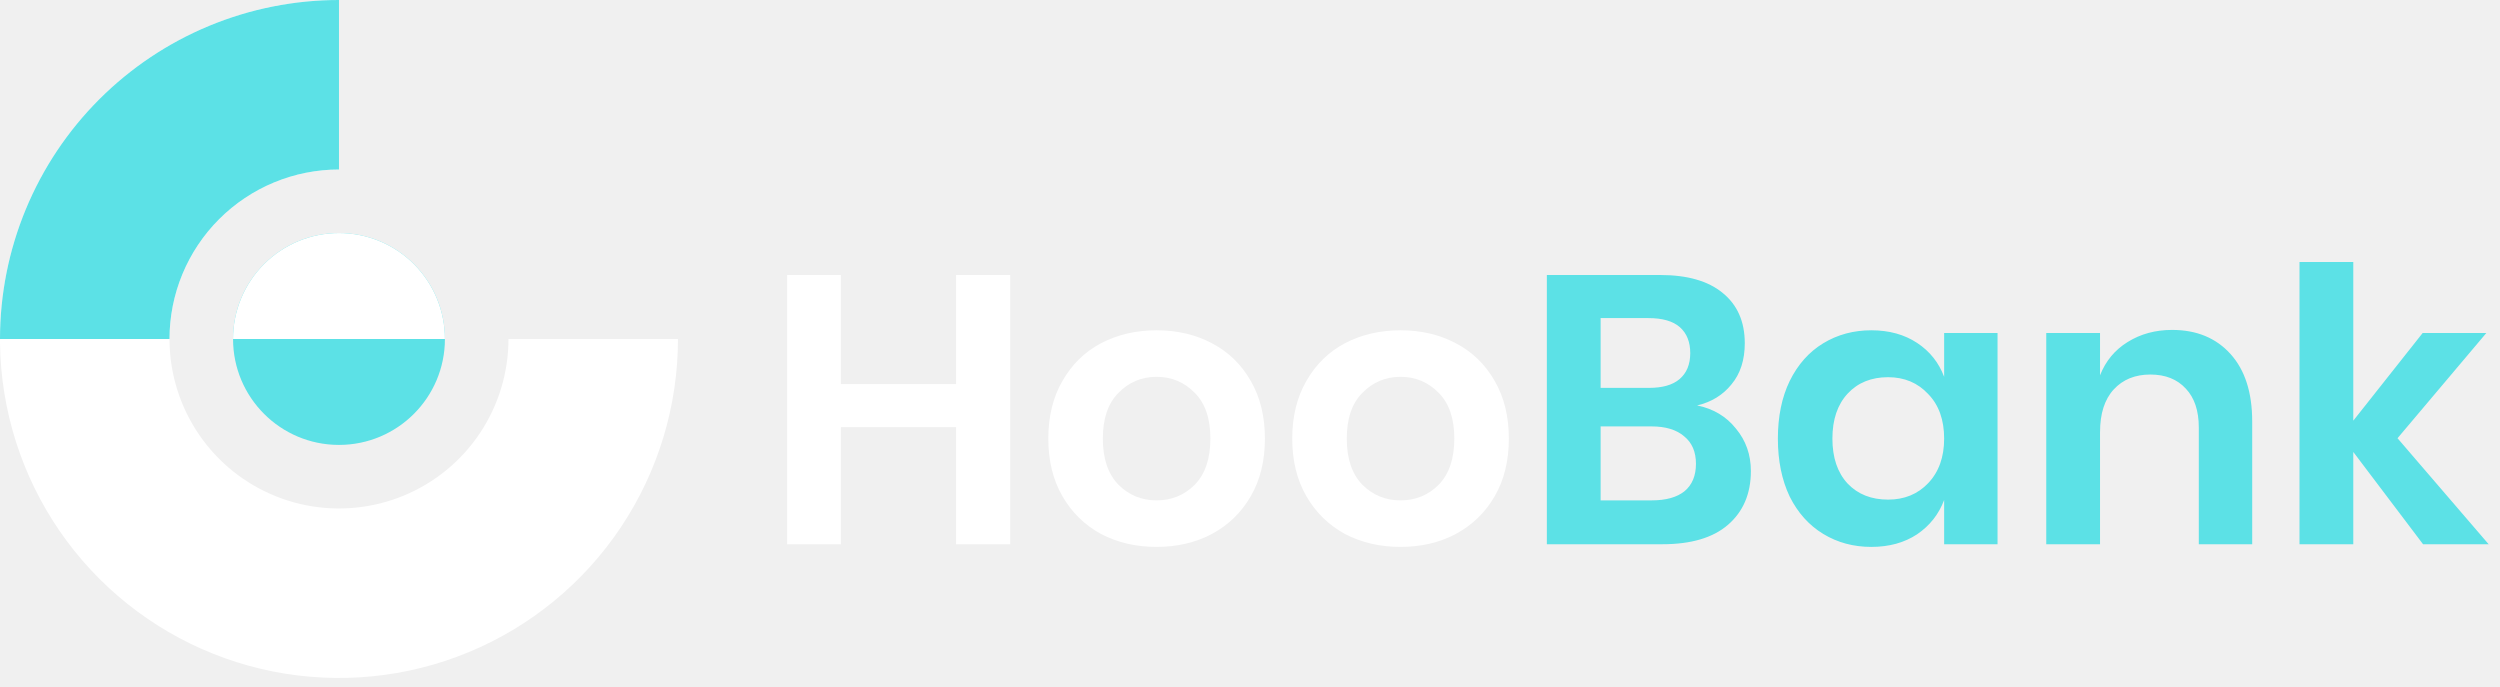
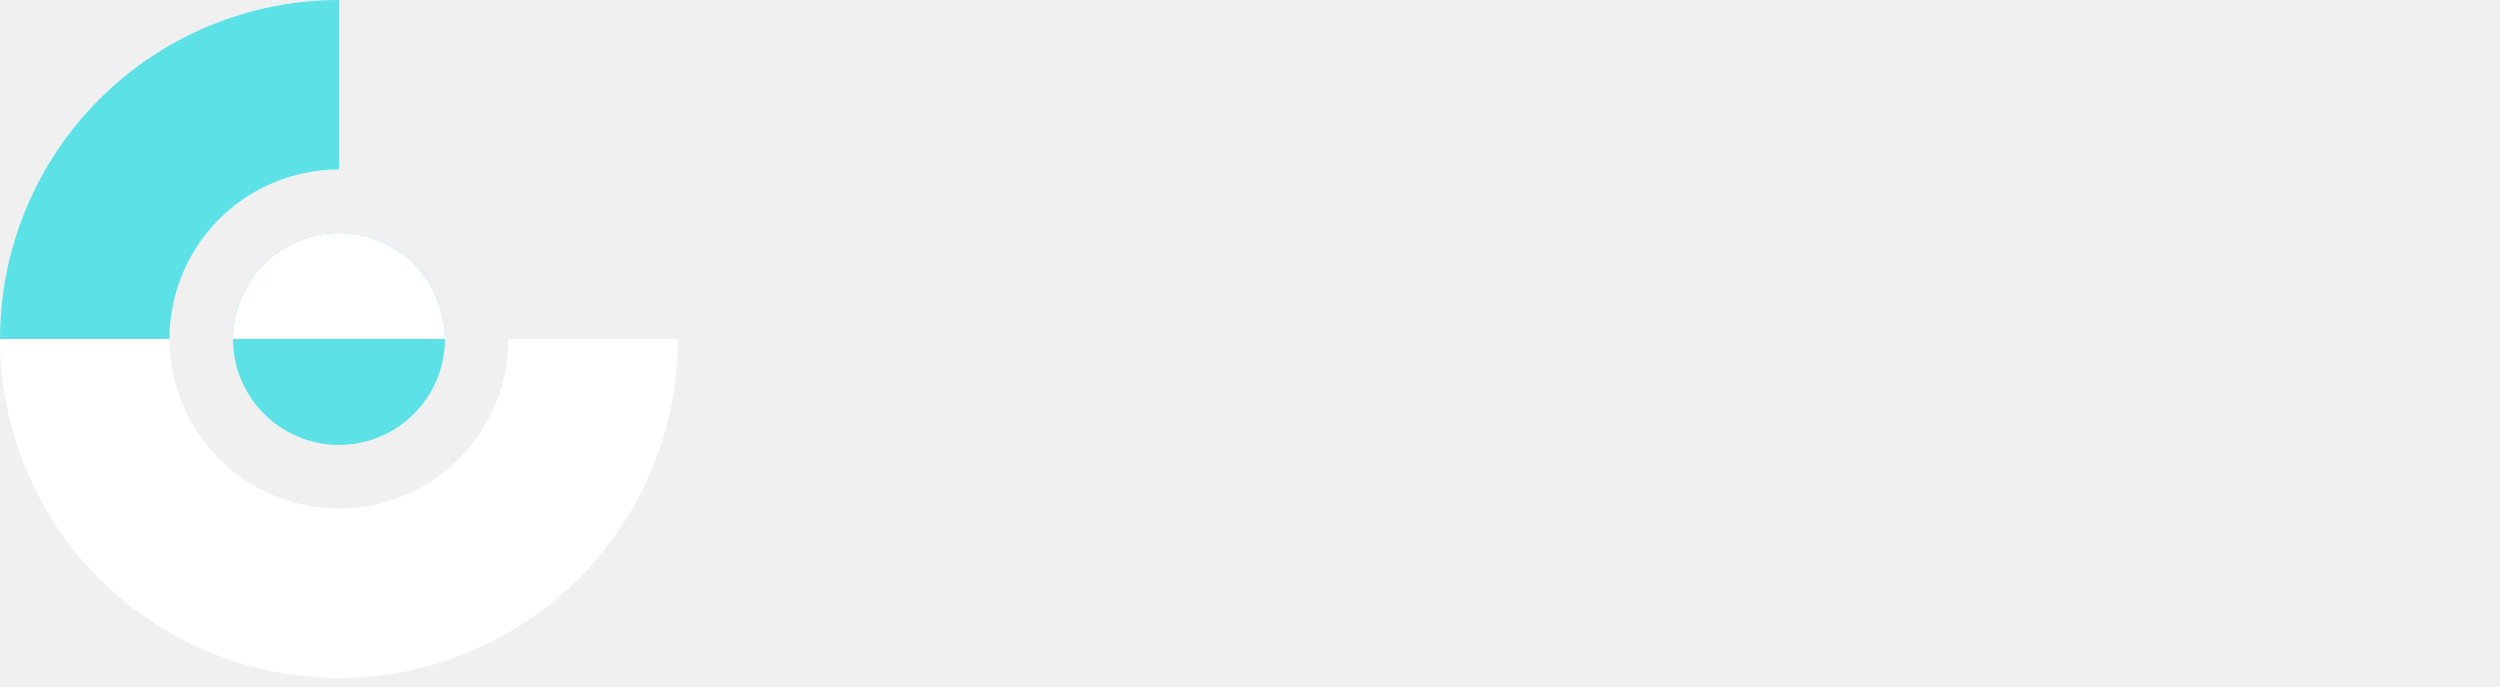
<svg xmlns="http://www.w3.org/2000/svg" width="266" height="73" viewBox="0 0 266 73" fill="none">
-   <path d="M107.487 29.26V57.907H101.725V45.45H89.471V57.907H83.749V29.26H89.471V40.865H101.725V29.26H107.487ZM123.063 35.143C125.255 35.143 127.216 35.603 128.947 36.523C130.705 37.443 132.085 38.782 133.086 40.54C134.087 42.271 134.587 44.314 134.587 46.667C134.587 49.02 134.087 51.063 133.086 52.794C132.085 54.525 130.705 55.864 128.947 56.811C127.216 57.731 125.255 58.191 123.063 58.191C120.872 58.191 118.898 57.731 117.139 56.811C115.408 55.864 114.042 54.525 113.041 52.794C112.04 51.063 111.54 49.02 111.54 46.667C111.54 44.314 112.04 42.271 113.041 40.54C114.042 38.782 115.408 37.443 117.139 36.523C118.898 35.603 120.872 35.143 123.063 35.143ZM123.063 40.094C121.467 40.094 120.115 40.662 119.006 41.798C117.897 42.907 117.342 44.53 117.342 46.667C117.342 48.804 117.897 50.441 119.006 51.577C120.115 52.686 121.467 53.24 123.063 53.24C124.659 53.24 126.012 52.686 127.121 51.577C128.23 50.441 128.785 48.804 128.785 46.667C128.785 44.53 128.23 42.907 127.121 41.798C126.012 40.662 124.659 40.094 123.063 40.094ZM149.018 35.143C151.209 35.143 153.17 35.603 154.901 36.523C156.66 37.443 158.039 38.782 159.04 40.54C160.041 42.271 160.542 44.314 160.542 46.667C160.542 49.02 160.041 51.063 159.04 52.794C158.039 54.525 156.66 55.864 154.901 56.811C153.17 57.731 151.209 58.191 149.018 58.191C146.827 58.191 144.852 57.731 143.094 56.811C141.363 55.864 139.996 54.525 138.996 52.794C137.995 51.063 137.494 49.02 137.494 46.667C137.494 44.314 137.995 42.271 138.996 40.54C139.996 38.782 141.363 37.443 143.094 36.523C144.852 35.603 146.827 35.143 149.018 35.143ZM149.018 40.094C147.422 40.094 146.069 40.662 144.96 41.798C143.851 42.907 143.297 44.53 143.297 46.667C143.297 48.804 143.851 50.441 144.96 51.577C146.069 52.686 147.422 53.24 149.018 53.24C150.614 53.24 151.966 52.686 153.076 51.577C154.185 50.441 154.739 48.804 154.739 46.667C154.739 44.53 154.185 42.907 153.076 41.798C151.966 40.662 150.614 40.094 149.018 40.094Z" fill="white" />
-   <path d="M180.572 43.137C182.303 43.489 183.683 44.314 184.711 45.612C185.766 46.883 186.293 48.385 186.293 50.116C186.293 52.524 185.482 54.431 183.859 55.837C182.263 57.217 179.936 57.907 176.88 57.907H164.585V29.26H176.636C179.531 29.26 181.749 29.896 183.291 31.167C184.86 32.438 185.644 34.224 185.644 36.523C185.644 38.308 185.171 39.769 184.224 40.905C183.304 42.041 182.087 42.785 180.572 43.137ZM170.306 41.27H175.459C176.893 41.27 177.975 40.959 178.706 40.337C179.463 39.688 179.842 38.768 179.842 37.578C179.842 36.388 179.476 35.468 178.746 34.819C178.016 34.17 176.893 33.845 175.378 33.845H170.306V41.27ZM175.743 53.24C177.258 53.24 178.421 52.916 179.233 52.267C180.045 51.59 180.45 50.617 180.45 49.345C180.45 48.074 180.031 47.1 179.192 46.424C178.381 45.72 177.218 45.369 175.703 45.369H170.306V53.24H175.743ZM199.107 35.143C201 35.143 202.623 35.59 203.976 36.483C205.329 37.375 206.289 38.579 206.857 40.094V35.428H212.538V57.907H206.857V53.2C206.289 54.715 205.329 55.932 203.976 56.852C202.623 57.744 201 58.191 199.107 58.191C197.213 58.191 195.509 57.731 193.994 56.811C192.479 55.892 191.289 54.566 190.423 52.835C189.585 51.076 189.166 49.02 189.166 46.667C189.166 44.314 189.585 42.271 190.423 40.54C191.289 38.782 192.479 37.443 193.994 36.523C195.509 35.603 197.213 35.143 199.107 35.143ZM200.892 40.134C199.107 40.134 197.673 40.716 196.591 41.879C195.509 43.042 194.968 44.638 194.968 46.667C194.968 48.696 195.509 50.292 196.591 51.455C197.673 52.591 199.107 53.159 200.892 53.159C202.623 53.159 204.044 52.578 205.153 51.414C206.289 50.224 206.857 48.642 206.857 46.667C206.857 44.665 206.289 43.083 205.153 41.92C204.044 40.729 202.623 40.134 200.892 40.134ZM231.113 35.103C233.709 35.103 235.779 35.955 237.321 37.659C238.863 39.363 239.634 41.757 239.634 44.841V57.907H233.953V45.49C233.953 43.705 233.493 42.325 232.573 41.352C231.654 40.351 230.396 39.85 228.8 39.85C227.177 39.85 225.878 40.378 224.904 41.433C223.931 42.488 223.444 44.003 223.444 45.977V57.907H217.722V35.428H223.444V39.931C224.039 38.417 225.013 37.24 226.365 36.401C227.745 35.536 229.327 35.103 231.113 35.103ZM257.814 57.907L250.389 48.087V57.907H244.668V27.88H250.389V44.76L257.774 35.428H264.55L255.096 46.627L264.793 57.907H257.814Z" fill="#5CE1E6" />
  <path d="M36.068 0C28.934 -8.50666e-08 21.961 2.115 16.03 6.079C10.098 10.042 5.475 15.675 2.745 22.265C0.016 28.856 -0.699 36.108 0.693 43.104C2.085 50.101 5.52 56.527 10.564 61.572C15.608 66.616 22.035 70.051 29.031 71.443C36.028 72.834 43.28 72.12 49.87 69.39C56.461 66.66 62.094 62.037 66.057 56.106C70.02 50.175 72.136 43.201 72.136 36.068L54.102 36.068C54.102 39.635 53.044 43.121 51.062 46.087C49.081 49.053 46.264 51.364 42.969 52.729C39.674 54.094 36.048 54.451 32.55 53.755C29.051 53.059 25.838 51.342 23.316 48.82C20.794 46.298 19.076 43.084 18.38 39.586C17.685 36.088 18.042 32.462 19.407 29.166C20.772 25.871 23.083 23.055 26.049 21.073C29.014 19.092 32.501 18.034 36.068 18.034L36.068 0Z" fill="white" />
  <path d="M36.068 0C31.331 -5.64821e-08 26.641 0.933 22.265 2.745C17.889 4.558 13.913 7.215 10.564 10.564C7.215 13.913 4.558 17.889 2.745 22.265C0.933 26.641 -7.1519e-07 31.331 0 36.068L18.034 36.068C18.034 33.7 18.5 31.355 19.407 29.166C20.313 26.979 21.641 24.991 23.316 23.316C24.991 21.641 26.979 20.313 29.166 19.407C31.355 18.5 33.7 18.034 36.068 18.034L36.068 0Z" fill="#5CE1E6" />
  <circle cx="36.068" cy="36.068" r="11.271" fill="#5CE1E6" />
  <path d="M47.339 36.068C47.339 34.588 47.047 33.122 46.481 31.755C45.915 30.387 45.084 29.145 44.038 28.098C42.991 27.051 41.749 26.221 40.381 25.655C39.014 25.088 37.548 24.797 36.068 24.797C34.588 24.797 33.122 25.088 31.755 25.655C30.387 26.221 29.145 27.051 28.098 28.098C27.051 29.145 26.221 30.387 25.655 31.755C25.088 33.122 24.797 34.588 24.797 36.068L36.068 36.068H47.339Z" fill="white" />
</svg>
